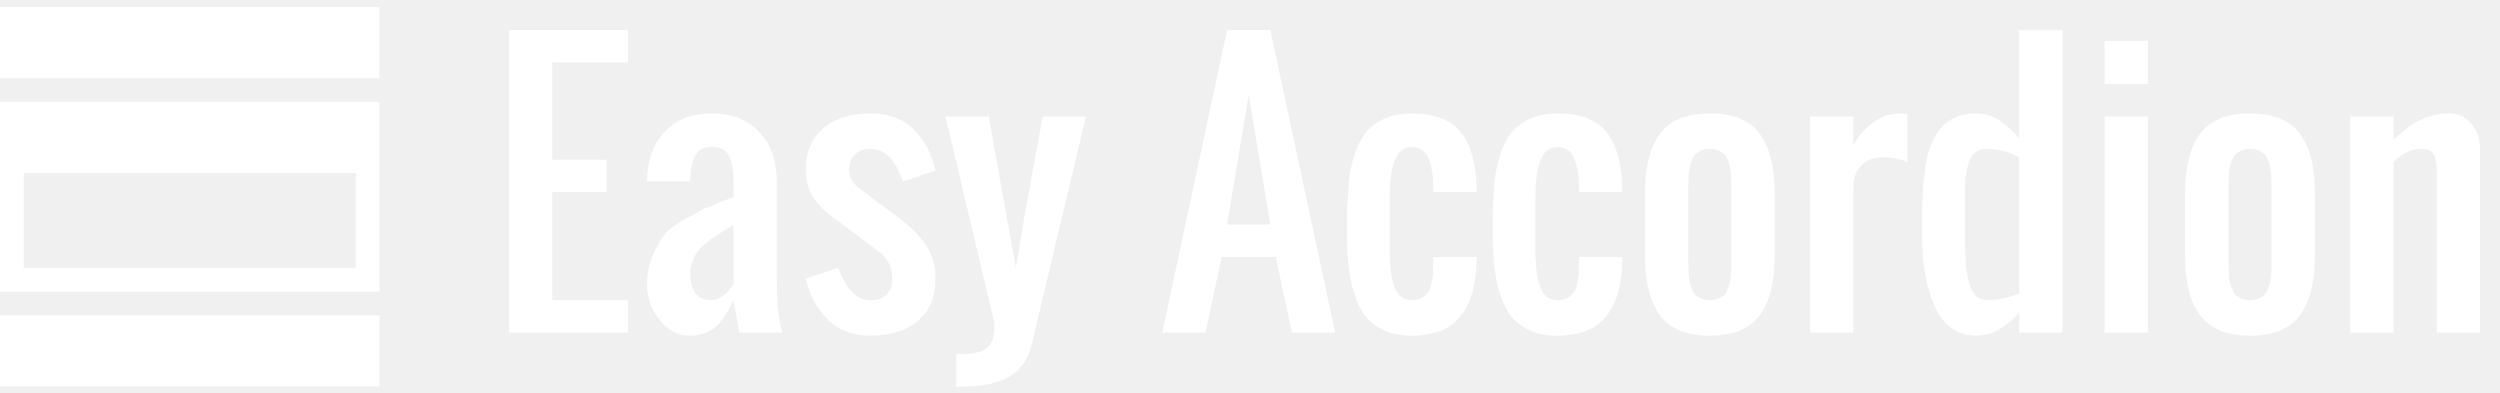
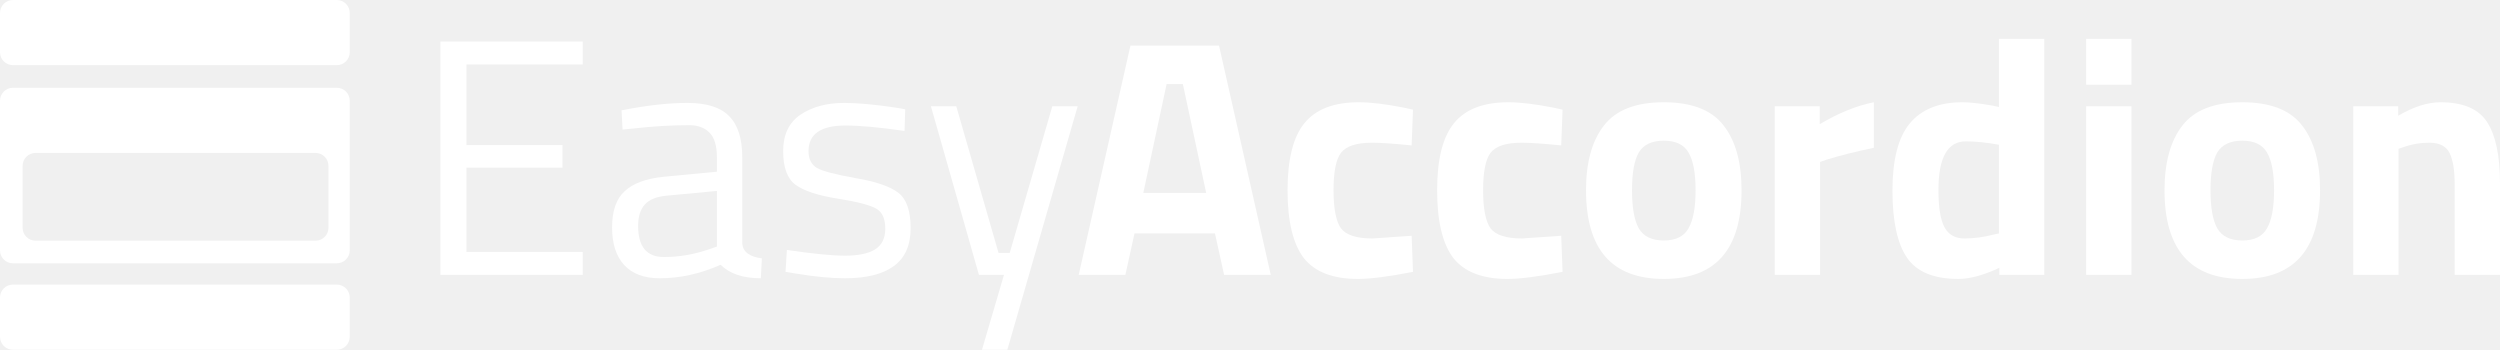
- <svg xmlns="http://www.w3.org/2000/svg" xmlns:xlink="http://www.w3.org/1999/xlink" width="173.504" height="27.24">
-   <g fill="#fff">
-     <path d="M35.334 23.084v-21h8.25v2.25h-5.25v6.75h3.75v2.25h-3.75v7.5h5.25v2.25h-8.25zm12.574.211c-.836 0-1.545-.361-2.127-1.084s-.873-1.537-.873-2.443c0-.727.123-1.387.369-1.98s.506-1.068.779-1.424.73-.723 1.371-1.102l1.453-.779 1.711-.691.316-.129v-1.078c0-.758-.105-1.346-.316-1.764s-.605-.627-1.184-.627c-.516 0-.885.178-1.107.533s-.35.846-.381 1.471a4.56 4.56 0 0 0-.012.387h-3c.016-1.438.418-2.582 1.207-3.434s1.887-1.277 3.293-1.277c1.398 0 2.498.432 3.299 1.295s1.201 2.002 1.201 3.416v6.75c0 1.563.129 2.813.387 3.75h-2.988l-.398-2.25-.381.727a6.68 6.68 0 0 1-.428.639c-.188.254-.375.449-.563.586s-.422.256-.703.357-.589.151-.925.151zm1.5-2.461c.211 0 .416-.063.615-.188s.35-.246.451-.363l.375-.469c.023-.039.043-.066.059-.082v-4.148l-.621.398-.691.439c-.171.113-.379.27-.621.469s-.43.391-.563.574-.25.408-.352.674a2.3 2.3 0 0 0-.152.832c0 1.243.5 1.864 1.5 1.864zm11.016 2.461c-1.234 0-2.225-.367-2.971-1.102s-1.256-1.688-1.529-2.859l2.25-.75c.539 1.5 1.289 2.25 2.25 2.25.477 0 .846-.131 1.107-.393s.393-.631.393-1.107c0-.695-.25-1.273-.75-1.734l-3-2.25c-.336-.227-.617-.439-.844-.639s-.457-.443-.691-.732-.412-.613-.533-.973-.182-.75-.182-1.172c0-1.281.408-2.262 1.225-2.941s1.908-1.02 3.275-1.02c.648 0 1.234.104 1.758.311s.963.498 1.318.873.648.791.879 1.248.412.967.545 1.529l-2.25.75a7.19 7.19 0 0 0-.328-.768c-.109-.215-.256-.447-.439-.697s-.4-.443-.65-.58a1.7 1.7 0 0 0-.832-.205c-.477 0-.846.131-1.107.393s-.393.631-.393 1.107c0 .469.25.891.75 1.266l3 2.25c.336.266.623.521.861.768a7 7 0 0 1 .697.855 3.74 3.74 0 0 1 .516 1.084c.118.398.176.824.176 1.277 0 1.281-.408 2.262-1.225 2.941s-1.909 1.02-3.276 1.02zm5.941 3.539v-2.25c.594 0 1.068-.039 1.424-.117s.623-.217.803-.416a1.41 1.41 0 0 0 .346-.656c.051-.238.076-.568.076-.99l-3.398-14.32h3l1.887 10.5.557-3.334.703-3.867.604-3.299h3l-3.75 15.75c-.25 1.086-.777 1.857-1.582 2.314s-1.926.686-3.363.686h-.307zm14.297-3.75l4.5-21h3l4.5 21h-3l-1.125-5.25h-3.75l-1.125 5.25h-3zm4.5-7.5h3l-1.5-9-1.5 9z" />
-     <use xlink:href="#B" />
-     <use xlink:href="#B" x="10.113" />
-     <use xlink:href="#C" />
-     <path d="M125.627 23.084v-15h3v2.004c.305-.594.748-1.111 1.33-1.553a3.13 3.13 0 0 1 1.939-.662 14.92 14.92 0 0 1 .48.047v3.316a4.5 4.5 0 0 0-1.664-.328c-.625 0-1.129.188-1.512.563s-.574.871-.574 1.488v10.125h-2.999zm11.508.211c-.664 0-1.244-.188-1.74-.563s-.879-.883-1.148-1.523-.471-1.307-.604-1.998-.215-1.436-.246-2.232v-2.695l.07-1.4.158-1.307c.074-.453.168-.854.281-1.201s.264-.684.451-1.008.406-.592.656-.803.551-.379.902-.504.742-.188 1.172-.188c.336 0 .65.045.943.135a2.86 2.86 0 0 1 .838.422l.639.51.627.633V2.096h3v20.988h-3v-1.359c-.453.469-.914.848-1.383 1.137s-1.007.433-1.616.433zm.75-2.461c.727 0 1.477-.156 2.25-.469v-9.434c-.672-.398-1.422-.598-2.25-.598-.297 0-.547.072-.75.217s-.355.355-.457.633-.176.563-.223.855-.074.639-.082 1.037v4.16l.082 1.336c.047.391.123.768.229 1.131s.26.643.463.838.449.294.738.294zm8.179-15v-3h3v3h-3zm0 17.25v-15h3v15h-3z" />
-     <use xlink:href="#C" x="37.488" />
-     <path d="M163.115 23.084v-15h3v1.617l1.09-.932c.281-.215.67-.418 1.166-.609a4.38 4.38 0 0 1 1.588-.287c.641 0 1.16.234 1.559.703s.598 1.043.598 1.723v12.785h-3v-11.25c0-.523-.074-.904-.223-1.143s-.449-.357-.902-.357c-.258 0-.514.053-.768.158s-.443.203-.568.293l-.539.428v11.871h-3.001zM0 7.072v13.167h26.333V7.072H0zm24.688 11.521H1.646V12.01h23.042v6.583zM0 .488h26.333v4.937H0V.488zm0 21.396h26.333v4.937H0v-4.937z" />
-   </g>
-   <defs>
-     <path id="B" d="M97.971 23.295c-.727 0-1.357-.121-1.893-.363s-.963-.559-1.283-.949-.578-.889-.773-1.494a9.79 9.79 0 0 1-.404-1.816 21.13 21.13 0 0 1-.135-2.115v-1.957l.135-2.109c.074-.609.211-1.217.41-1.822s.457-1.102.773-1.488.742-.701 1.277-.943 1.166-.363 1.893-.363c1.578 0 2.711.426 3.398 1.277s1.055 2.113 1.102 3.785v.398h-3v-.422c-.008-.375-.033-.703-.076-.984s-.113-.563-.211-.844-.25-.498-.457-.65-.459-.229-.756-.229-.547.088-.75.264-.357.428-.463.756-.182.666-.229 1.014-.074.748-.082 1.201v4.383l.094 1.131a4.96 4.96 0 0 0 .229.938c.106.301.26.533.463.697s.449.246.738.246c.266 0 .494-.051.686-.152s.338-.227.439-.375.182-.348.24-.598a4.49 4.49 0 0 0 .111-.697l.023-.814v-.363h3v.387c-.023.789-.121 1.486-.293 2.092s-.432 1.135-.779 1.588-.809.799-1.383 1.037-1.255.353-2.044.353z" />
-     <path id="C" d="M122.123 21.889c-.695.938-1.848 1.406-3.457 1.406s-2.762-.469-3.457-1.406-1.043-2.289-1.043-4.055v-4.5c0-1.766.348-3.117 1.043-4.055s1.848-1.406 3.457-1.406 2.762.469 3.457 1.406 1.043 2.289 1.043 4.055v4.5c0 1.766-.348 3.118-1.043 4.055zm-4.014-1.148c.16.063.346.094.557.094a1.52 1.52 0 0 0 .557-.094c.161-.063.293-.139.398-.229s.193-.223.264-.398l.164-.463c.039-.133.066-.324.082-.574l.029-.592.006-.65v-4.5l-.006-.65-.029-.592a2.73 2.73 0 0 0-.082-.574 5.38 5.38 0 0 0-.164-.463c-.07-.176-.158-.309-.264-.398s-.238-.166-.398-.229-.346-.094-.557-.094a1.52 1.52 0 0 0-.557.094c-.161.063-.293.139-.398.229s-.193.223-.264.398l-.164.463c-.039.133-.066.324-.082.574l-.029.592-.006.65v4.5l.006.65.029.592a2.73 2.73 0 0 0 .082.574 5.38 5.38 0 0 0 .164.463c.07.176.158.309.264.398s.238.166.398.229z" />
-   </defs>
+ <svg xmlns="http://www.w3.org/2000/svg" width="193" height="27" viewBox="0 0 193 27" fill="none">
+   <path d="M1 6.776C0.448 6.776 0 7.224 0 7.776V19.327C0 19.88 0.448 20.327 1 20.327H26C26.552 20.327 27 19.88 27 19.327V7.776C27 7.224 26.552 6.776 26 6.776H1ZM25.358 17.582C25.358 18.134 24.91 18.582 24.358 18.582H2.745C2.193 18.582 1.745 18.134 1.745 17.582V12.806C1.745 12.254 2.193 11.806 2.745 11.806H24.358C24.91 11.806 25.358 12.254 25.358 12.806V17.582Z" fill="white" />
+   <path d="M0 1C0 0.448 0.448 0 1 0H26C26.552 0 27 0.448 27 1V4.03C27 4.583 26.552 5.03 26 5.03H1C0.448 5.03 0 4.583 0 4.03V1Z" fill="white" />
+   <path d="M0 22.97C0 22.417 0.448 21.97 1 21.97H26C26.552 21.97 27 22.417 27 22.97V26C27 26.552 26.552 27 26 27H1C0.448 27 0 26.552 0 26V22.97Z" fill="white" />
+   <path d="M34 21.221V3.208H44.989V4.978H36.01V11.2H43.423V12.944H36.01V19.451H44.989V21.221H34Z" fill="white" />
+   <path d="M57.302 12.137V18.8C57.355 19.442 57.859 19.824 58.816 19.946L58.738 21.482C57.363 21.482 56.328 21.134 55.632 20.44C54.066 21.134 52.499 21.482 50.933 21.482C49.733 21.482 48.819 21.143 48.193 20.466C47.566 19.79 47.253 18.818 47.253 17.551C47.253 16.284 47.575 15.356 48.219 14.766C48.863 14.158 49.872 13.785 51.247 13.646L55.345 13.256V12.137C55.345 11.252 55.153 10.618 54.77 10.236C54.388 9.855 53.865 9.664 53.204 9.664C51.812 9.664 50.368 9.751 48.871 9.924L48.062 10.002L47.984 8.518C49.898 8.137 51.595 7.946 53.074 7.946C54.553 7.946 55.623 8.284 56.284 8.961C56.963 9.638 57.302 10.696 57.302 12.137ZM49.263 17.447C49.263 19.043 49.924 19.842 51.247 19.842C52.43 19.842 53.596 19.642 54.744 19.243L55.345 19.035V14.74L51.481 15.104C50.699 15.174 50.133 15.399 49.785 15.781C49.437 16.163 49.263 16.718 49.263 17.447Z" fill="white" />
+   <path d="M65.263 9.69C63.366 9.69 62.418 10.349 62.418 11.668C62.418 12.275 62.635 12.709 63.07 12.97C63.505 13.213 64.497 13.473 66.046 13.751C67.595 14.011 68.691 14.384 69.335 14.87C69.979 15.356 70.301 16.267 70.301 17.603C70.301 18.939 69.866 19.92 68.996 20.544C68.143 21.169 66.89 21.482 65.237 21.482C64.158 21.482 62.888 21.36 61.426 21.117L60.643 20.987L60.747 19.295C62.731 19.59 64.228 19.738 65.237 19.738C66.246 19.738 67.012 19.581 67.534 19.269C68.073 18.939 68.343 18.401 68.343 17.655C68.343 16.892 68.117 16.38 67.664 16.119C67.212 15.842 66.22 15.581 64.689 15.338C63.157 15.095 62.07 14.74 61.426 14.271C60.782 13.803 60.46 12.935 60.46 11.668C60.46 10.401 60.904 9.464 61.791 8.857C62.696 8.249 63.819 7.946 65.159 7.946C66.22 7.946 67.551 8.067 69.152 8.31L69.883 8.44L69.831 10.106C67.899 9.829 66.377 9.69 65.263 9.69Z" fill="white" />
+   <path d="M71.868 8.206H73.825L77.088 19.529H77.949L81.238 8.206H83.196L77.767 27H75.809L77.506 21.221H75.574L71.868 8.206Z" fill="white" />
+   <path d="M83.276 21.221L87.27 3.521H94.109L98.103 21.221H94.501L93.796 18.02H87.583L86.879 21.221H83.276ZM90.063 6.488L88.262 14.896H93.117L91.316 6.488H90.063Z" fill="white" />
+   <path d="M104.907 7.894C105.812 7.894 106.969 8.033 108.378 8.31L109.083 8.466L108.979 11.226C107.604 11.087 106.586 11.017 105.925 11.017C104.724 11.017 103.924 11.278 103.523 11.798C103.141 12.302 102.949 13.265 102.949 14.688C102.949 16.111 103.141 17.091 103.523 17.629C103.924 18.15 104.733 18.41 105.951 18.41L108.979 18.202L109.083 20.987C107.221 21.351 105.803 21.534 104.829 21.534C102.897 21.534 101.505 20.996 100.652 19.92C99.817 18.826 99.399 17.082 99.399 14.688C99.399 12.293 99.834 10.566 100.704 9.508C101.575 8.432 102.975 7.894 104.907 7.894Z" fill="white" />
+   <path d="M116.454 7.894C117.359 7.894 118.516 8.033 119.926 8.31L120.63 8.466L120.526 11.226C119.151 11.087 118.133 11.017 117.472 11.017C116.271 11.017 115.471 11.278 115.071 11.798C114.688 12.302 114.496 13.265 114.496 14.688C114.496 16.111 114.688 17.091 115.071 17.629C115.471 18.15 116.28 18.41 117.498 18.41L120.526 18.202L120.63 20.987C118.768 21.351 117.35 21.534 116.376 21.534C114.444 21.534 113.052 20.996 112.199 19.92C111.364 18.826 110.946 17.082 110.946 14.688C110.946 12.293 111.382 10.566 112.252 9.508C113.122 8.432 114.522 7.894 116.454 7.894Z" fill="white" />
+   <path d="M123.825 9.69C124.747 8.492 126.287 7.894 128.445 7.894C130.603 7.894 132.143 8.492 133.065 9.69C133.987 10.87 134.448 12.536 134.448 14.688C134.448 19.252 132.447 21.534 128.445 21.534C124.443 21.534 122.441 19.252 122.441 14.688C122.441 12.536 122.903 10.87 123.825 9.69ZM126.513 17.629C126.879 18.254 127.523 18.566 128.445 18.566C129.367 18.566 130.002 18.254 130.35 17.629C130.716 17.004 130.899 16.024 130.899 14.688C130.899 13.351 130.716 12.38 130.35 11.772C130.002 11.165 129.367 10.861 128.445 10.861C127.523 10.861 126.879 11.165 126.513 11.772C126.165 12.38 125.991 13.351 125.991 14.688C125.991 16.024 126.165 17.004 126.513 17.629Z" fill="white" />
+   <path d="M137.012 21.221V8.206H140.484V9.586C141.946 8.718 143.338 8.154 144.66 7.894V11.408C143.251 11.703 142.041 12.007 141.032 12.319L140.51 12.501V21.221H137.012Z" fill="white" />
+   <path d="M157.818 3V21.221H154.346V20.675C153.128 21.247 152.075 21.534 151.188 21.534C149.291 21.534 147.968 20.987 147.22 19.894C146.472 18.8 146.098 17.074 146.098 14.714C146.098 12.336 146.542 10.61 147.429 9.534C148.334 8.44 149.691 7.894 151.501 7.894C152.058 7.894 152.832 7.98 153.824 8.154L154.32 8.258V3H157.818ZM153.955 18.098L154.32 18.02V11.174C153.363 11 152.51 10.913 151.762 10.913C150.352 10.913 149.648 12.163 149.648 14.662C149.648 16.015 149.804 16.978 150.118 17.551C150.431 18.124 150.944 18.41 151.658 18.41C152.388 18.41 153.154 18.306 153.955 18.098Z" fill="white" />
+   <path d="M161.05 21.221V8.206H164.548V21.221H161.05ZM161.05 6.54V3H164.548V6.54H161.05Z" fill="white" />
+   <path d="M168.484 9.69C169.406 8.492 170.946 7.894 173.104 7.894C175.262 7.894 176.802 8.492 177.724 9.69C178.647 10.87 179.108 12.536 179.108 14.688C179.108 19.252 177.107 21.534 173.104 21.534C169.102 21.534 167.101 19.252 167.101 14.688C167.101 12.536 167.562 10.87 168.484 9.69ZM171.173 17.629C171.538 18.254 172.182 18.566 173.104 18.566C174.026 18.566 174.662 18.254 175.01 17.629C175.375 17.004 175.558 16.024 175.558 14.688C175.558 13.351 175.375 12.38 175.01 11.772C174.662 11.165 174.026 10.861 173.104 10.861C172.182 10.861 171.538 11.165 171.173 11.772C170.825 12.38 170.651 13.351 170.651 14.688C170.651 16.024 170.825 17.004 171.173 17.629Z" fill="white" />
+   <path d="M185.169 21.221H181.672V8.206H185.143V8.935C186.327 8.241 187.414 7.894 188.406 7.894C190.146 7.894 191.347 8.406 192.008 9.43C192.669 10.453 193 12.033 193 14.167V21.221H189.502V14.271C189.502 13.161 189.372 12.345 189.111 11.824C188.85 11.286 188.328 11.017 187.545 11.017C186.831 11.017 186.144 11.139 185.483 11.382L185.169 11.486V21.221Z" fill="white" />
</svg>
